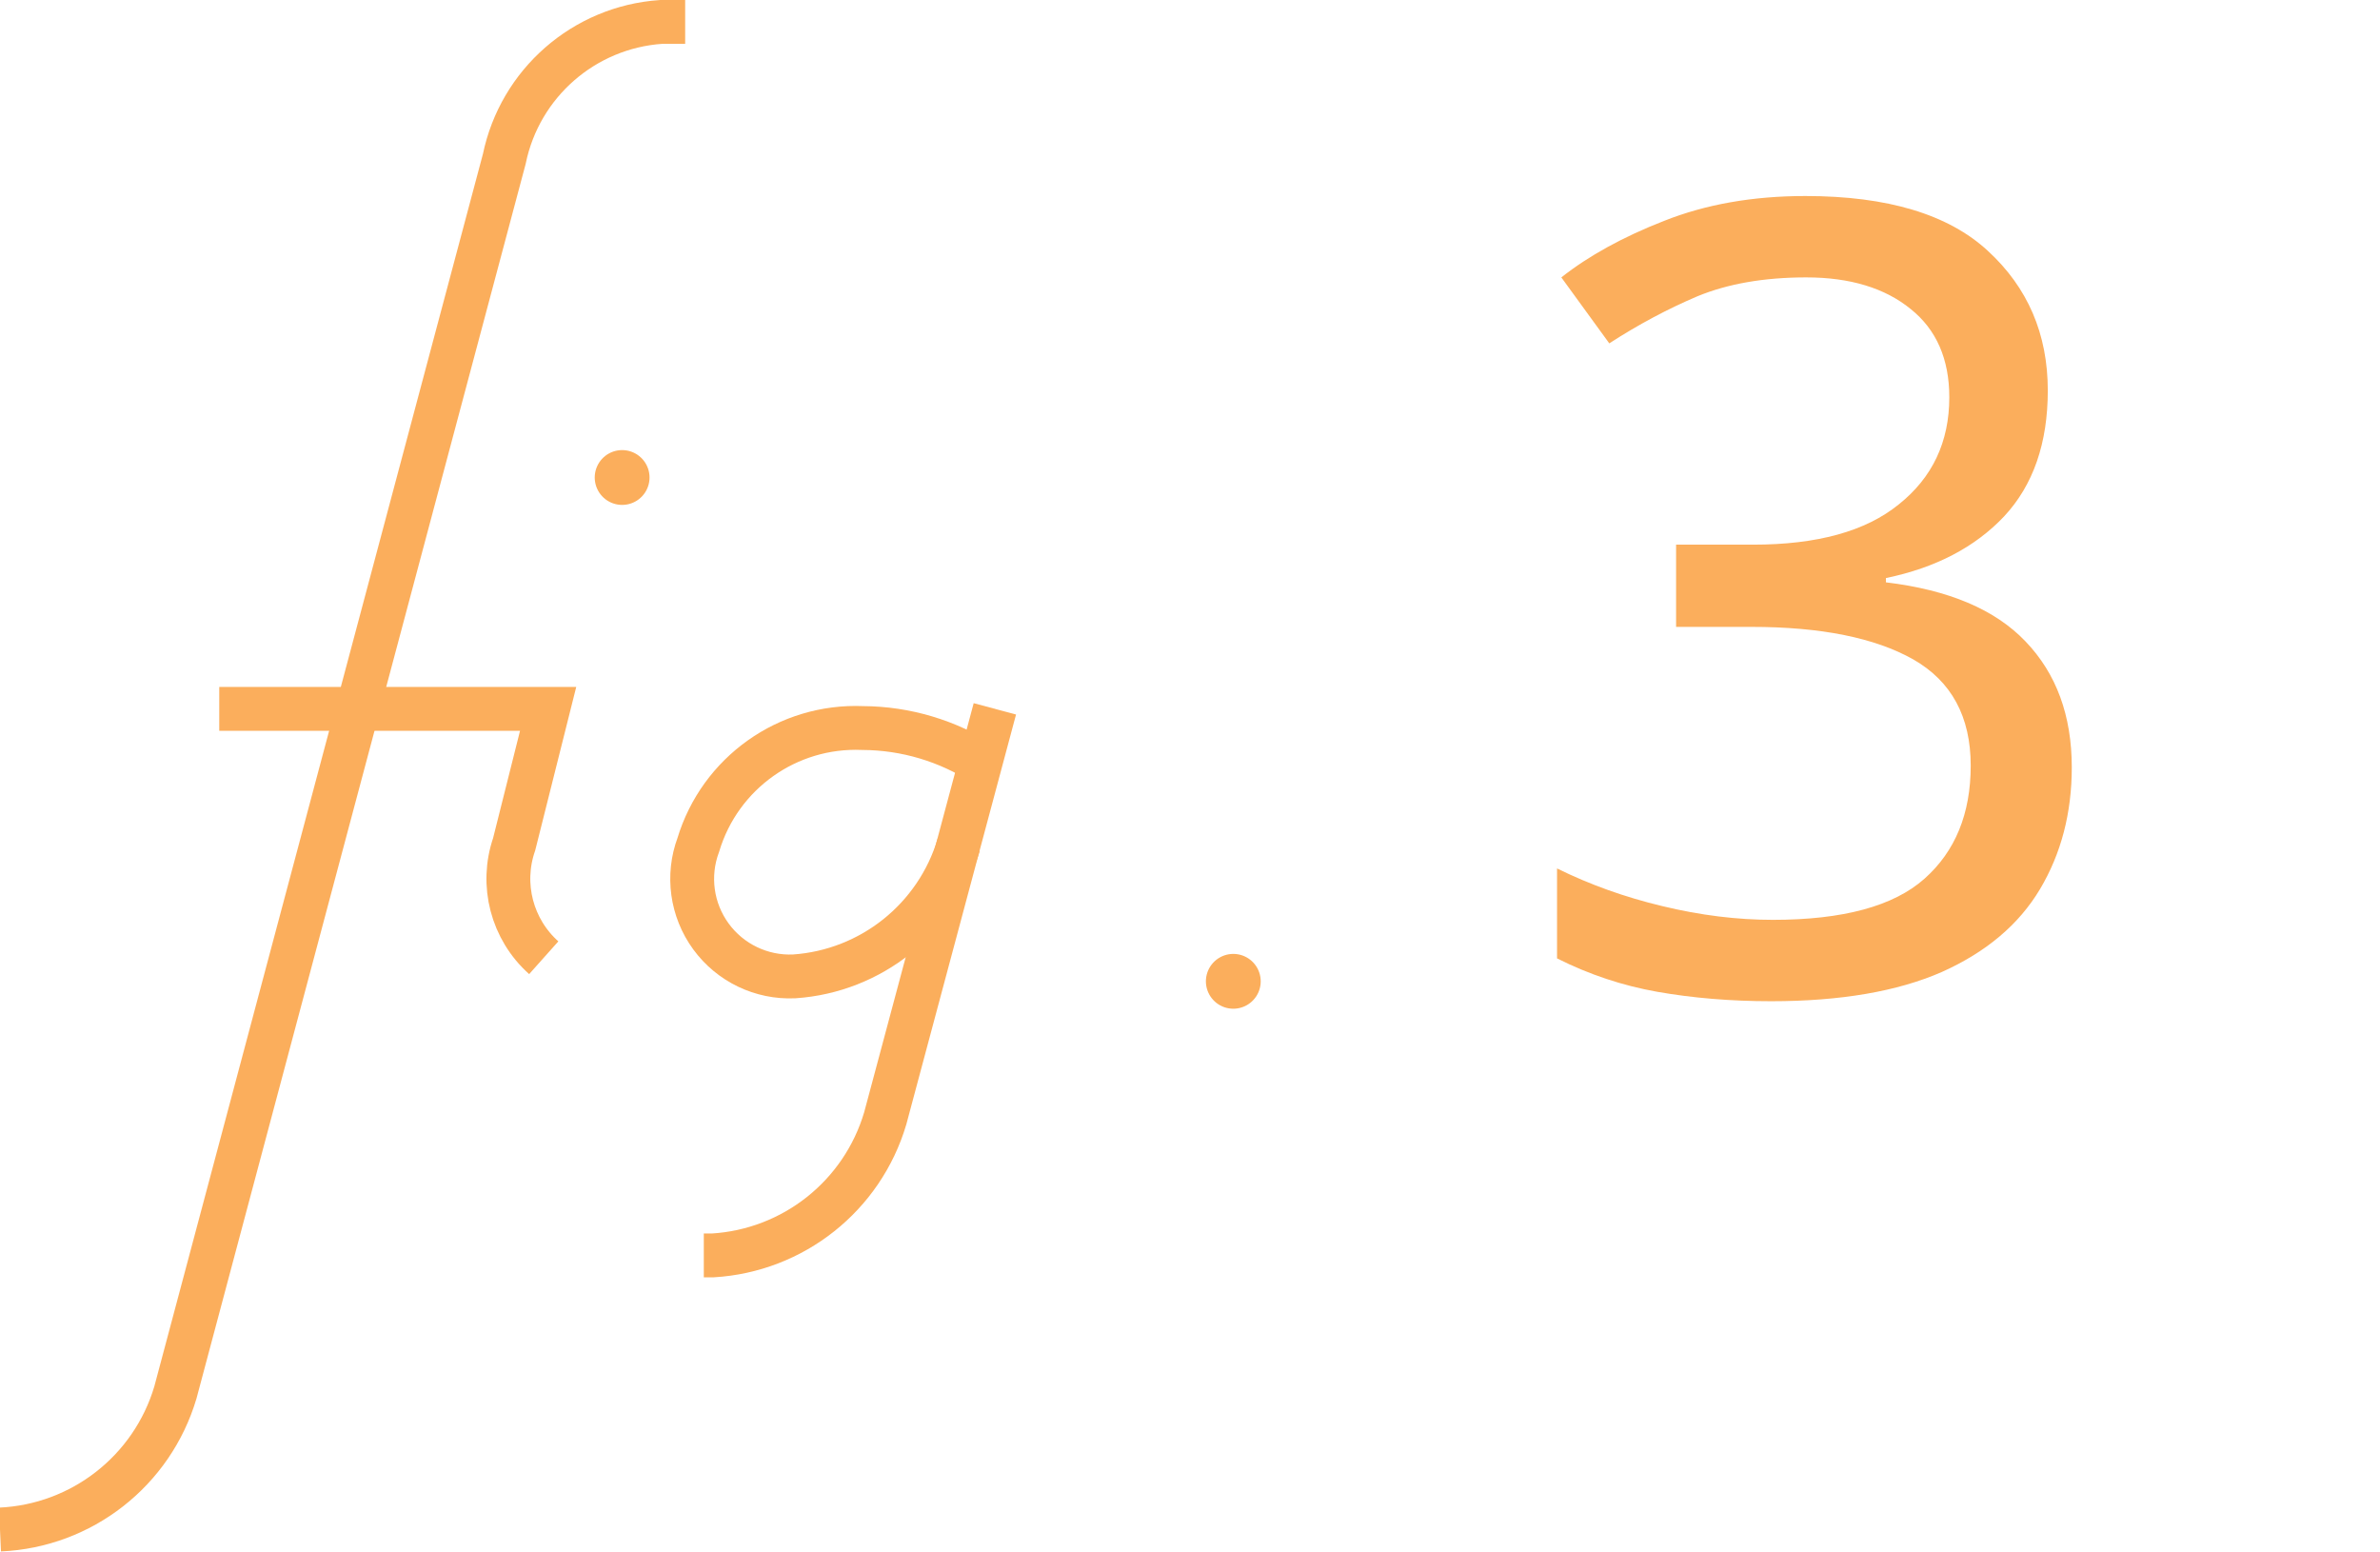
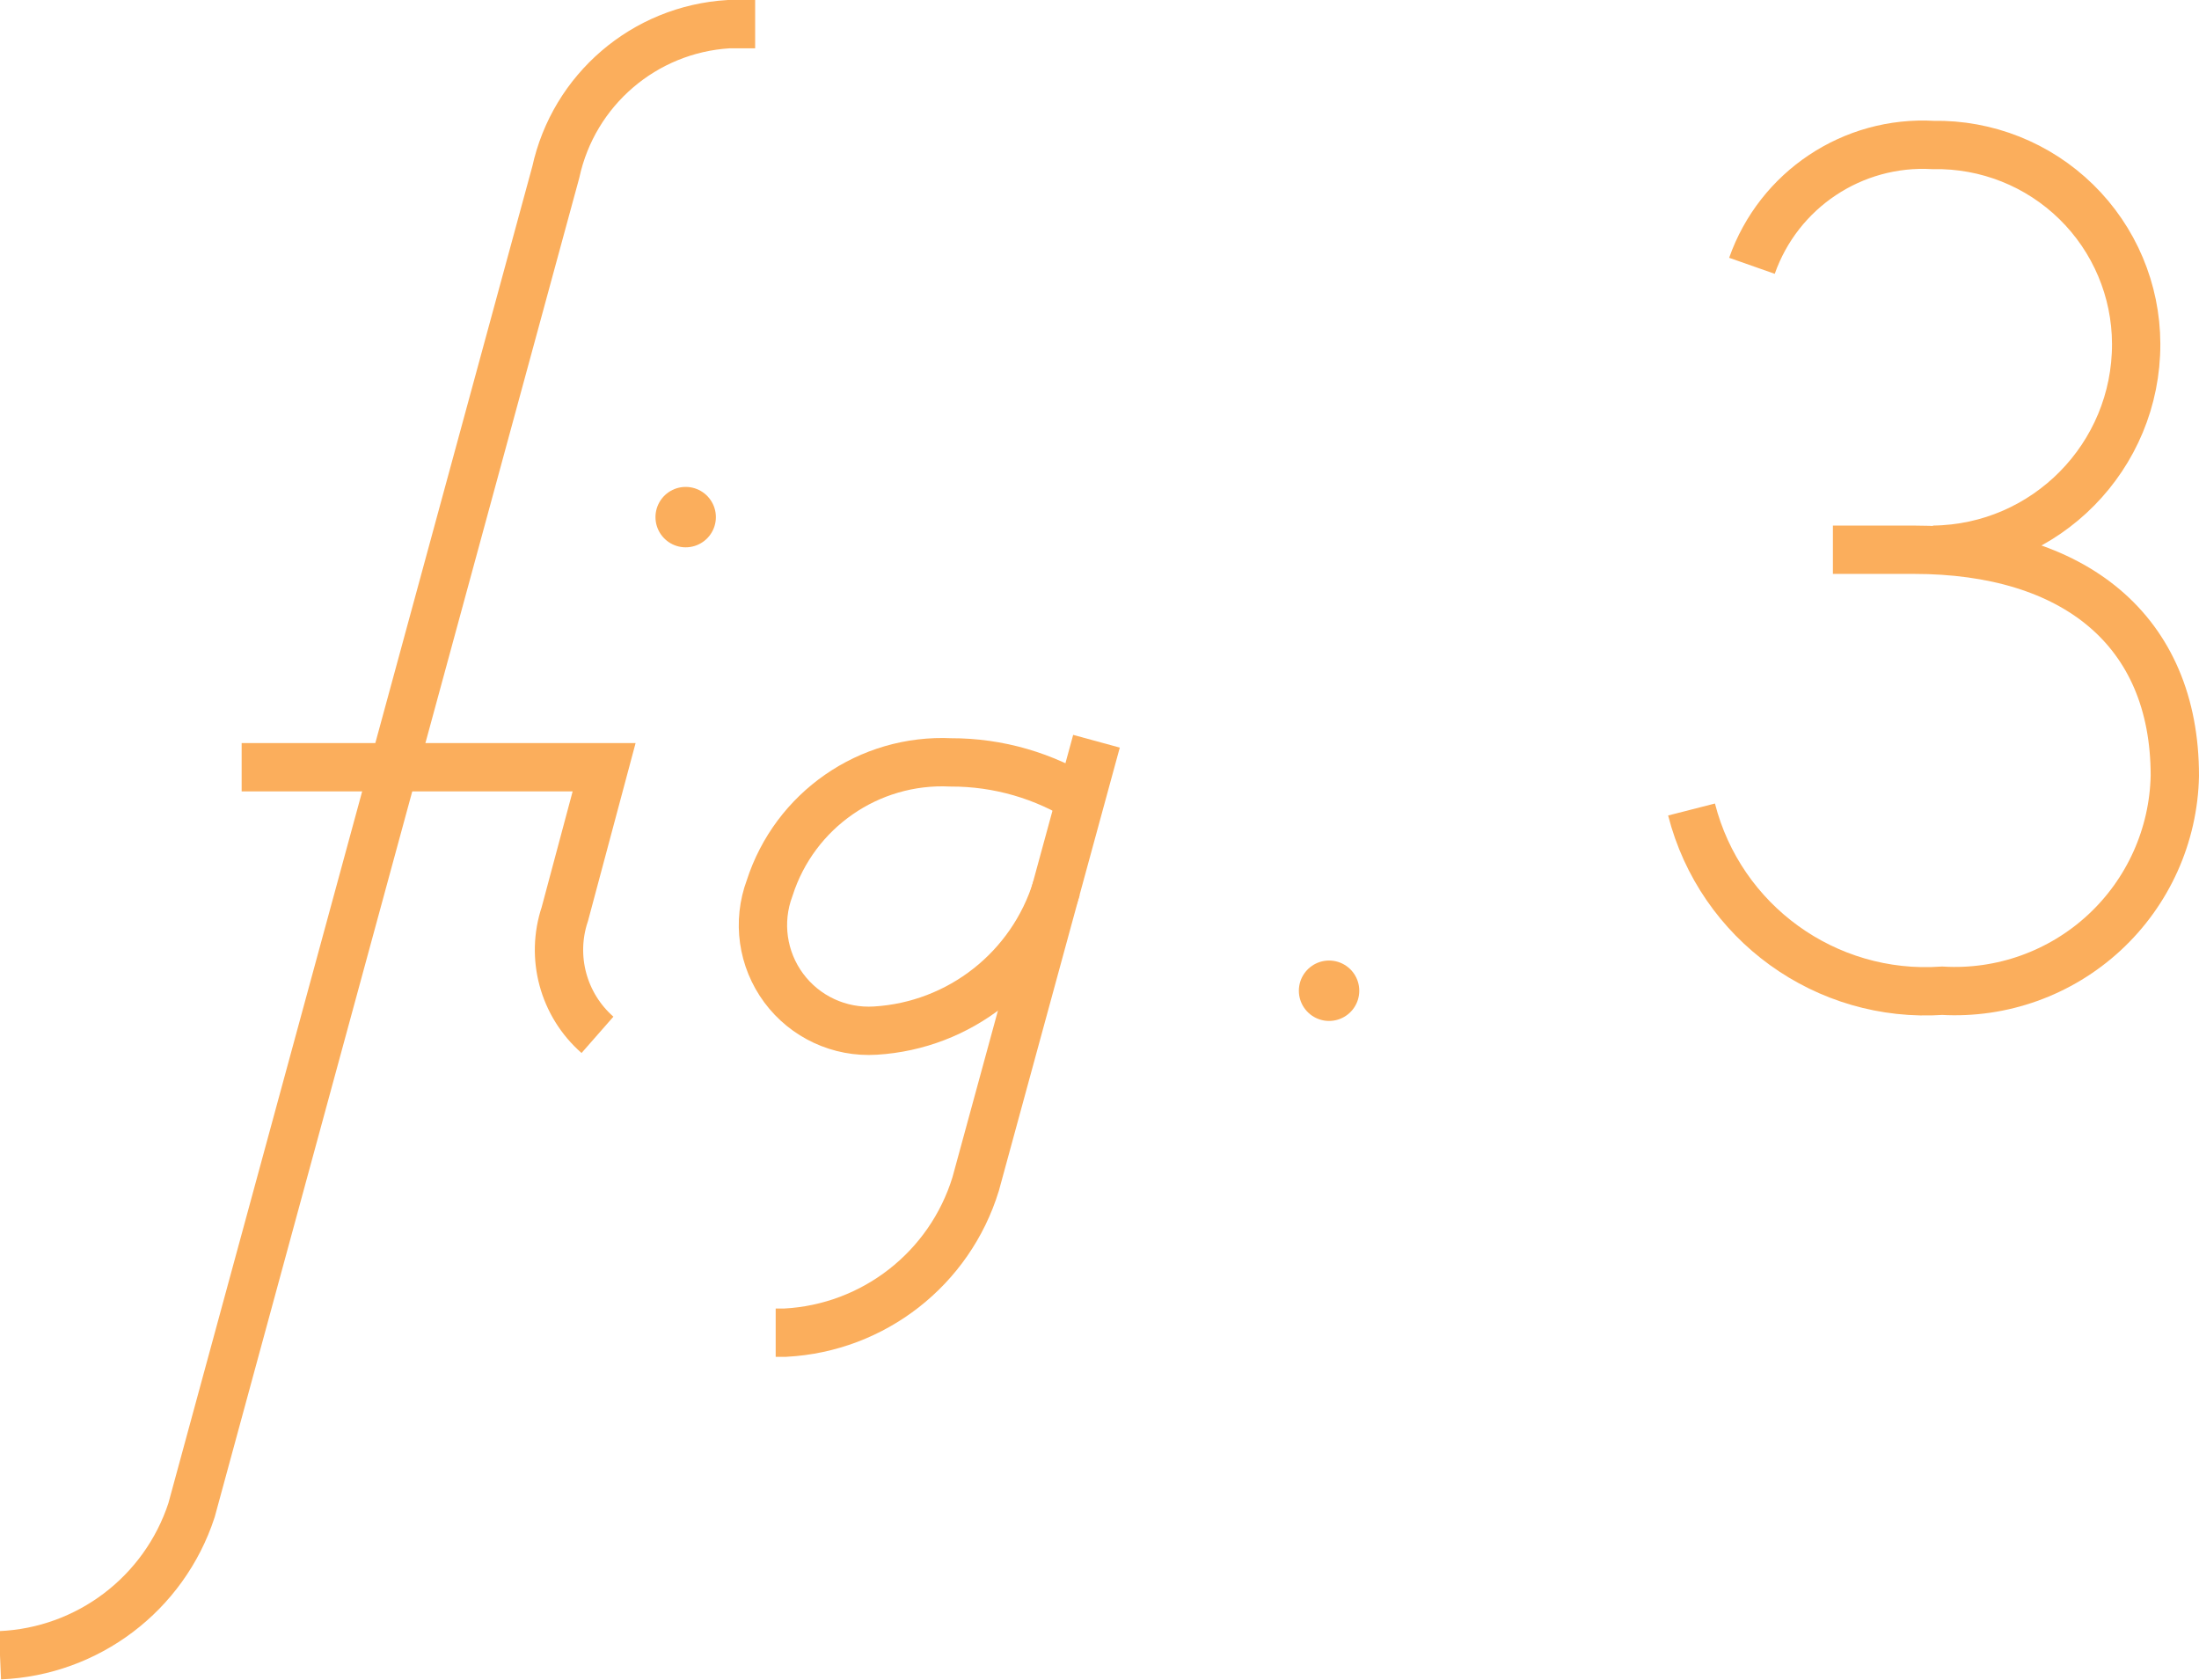
- <svg xmlns="http://www.w3.org/2000/svg" viewBox="0 0 43.42 28.3">
+ <svg xmlns="http://www.w3.org/2000/svg" viewBox="0 0 36.4 27.8">
  <defs>
-     <style>.cls-1{font-size:20px;fill:#fbae5c;font-family:BrandonGrotesque-Light, Brandon Grotesque;font-weight:300;letter-spacing:0.25em;}.cls-2,.cls-3{fill:none;stroke:#fbae5c;}.cls-2{stroke-miterlimit:10;stroke-width:0.8px;}.cls-3{stroke-linecap:round;stroke-linejoin:round;}</style>
+     <style>.cls-1,.cls-2{fill:none;stroke:#fbae5c;}.cls-1{stroke-miterlimit:10;stroke-width:0.8px;}.cls-2{stroke-linecap:round;stroke-linejoin:round;}</style>
  </defs>
  <g id="Layer_2" data-name="Layer 2">
    <g id="Stroke">
-       <text class="cls-1" transform="translate(27.5 18.06)">3</text>
-       <path class="cls-2" d="M12.5.4h-.44A3.14,3.14,0,0,0,9.2,2.9l-6,22.5A3.5,3.5,0,0,1,0,27.9H0" />
-       <path class="cls-2" d="M4,12.93h6L9.38,15.4a1.93,1.93,0,0,0,.54,2.07" />
-       <path class="cls-2" d="M17.49,15.41a3.37,3.37,0,0,1-3,2.4,1.78,1.78,0,0,1-1.75-2.4,3,3,0,0,1,3-2.13,4.1,4.1,0,0,1,2.21.66" />
-       <path class="cls-2" d="M18.15,12.93l-2,7.47A3.5,3.5,0,0,1,13,22.9h-.16" />
-       <line class="cls-3" x1="11.35" y1="8.71" x2="11.35" y2="8.71" />
-       <line class="cls-3" x1="22.5" y1="17.9" x2="22.5" y2="17.9" />
+       <path class="cls-1" d="M12.5.4h-.44A3.12,3.12,0,0,0,9.2,2.85L3.17,25A3.49,3.49,0,0,1,0,27.4H0" />
+       <path class="cls-1" d="M4,12.7h6l-.65,2.43a1.87,1.87,0,0,0,.54,2" />
+       <path class="cls-1" d="M17.49,14.7a3.35,3.35,0,0,1-3,2.36,1.75,1.75,0,0,1-1.75-2.36,3,3,0,0,1,3-2.08,4.1,4.1,0,0,1,2.21.64" />
+       <path class="cls-1" d="M18.15,12.27l-2,7.33A3.49,3.49,0,0,1,13,22.06h-.16" />
+       <line class="cls-2" x1="11.35" y1="8.56" x2="11.35" y2="8.56" />
+       <line class="cls-2" x1="22" y1="16.4" x2="22" y2="16.4" />
+       <path class="cls-1" d="M28,13.4a4,4,0,0,0,4.15,3A3.64,3.64,0,0,0,36,12.84c0-2.41-1.67-3.74-4.32-3.74H30.34" />
+       <path class="cls-1" d="M29,4.4a3,3,0,0,1,3-2,3.3,3.3,0,0,1,3.36,3.29A3.4,3.4,0,0,1,32,9.1" />
    </g>
  </g>
</svg>
